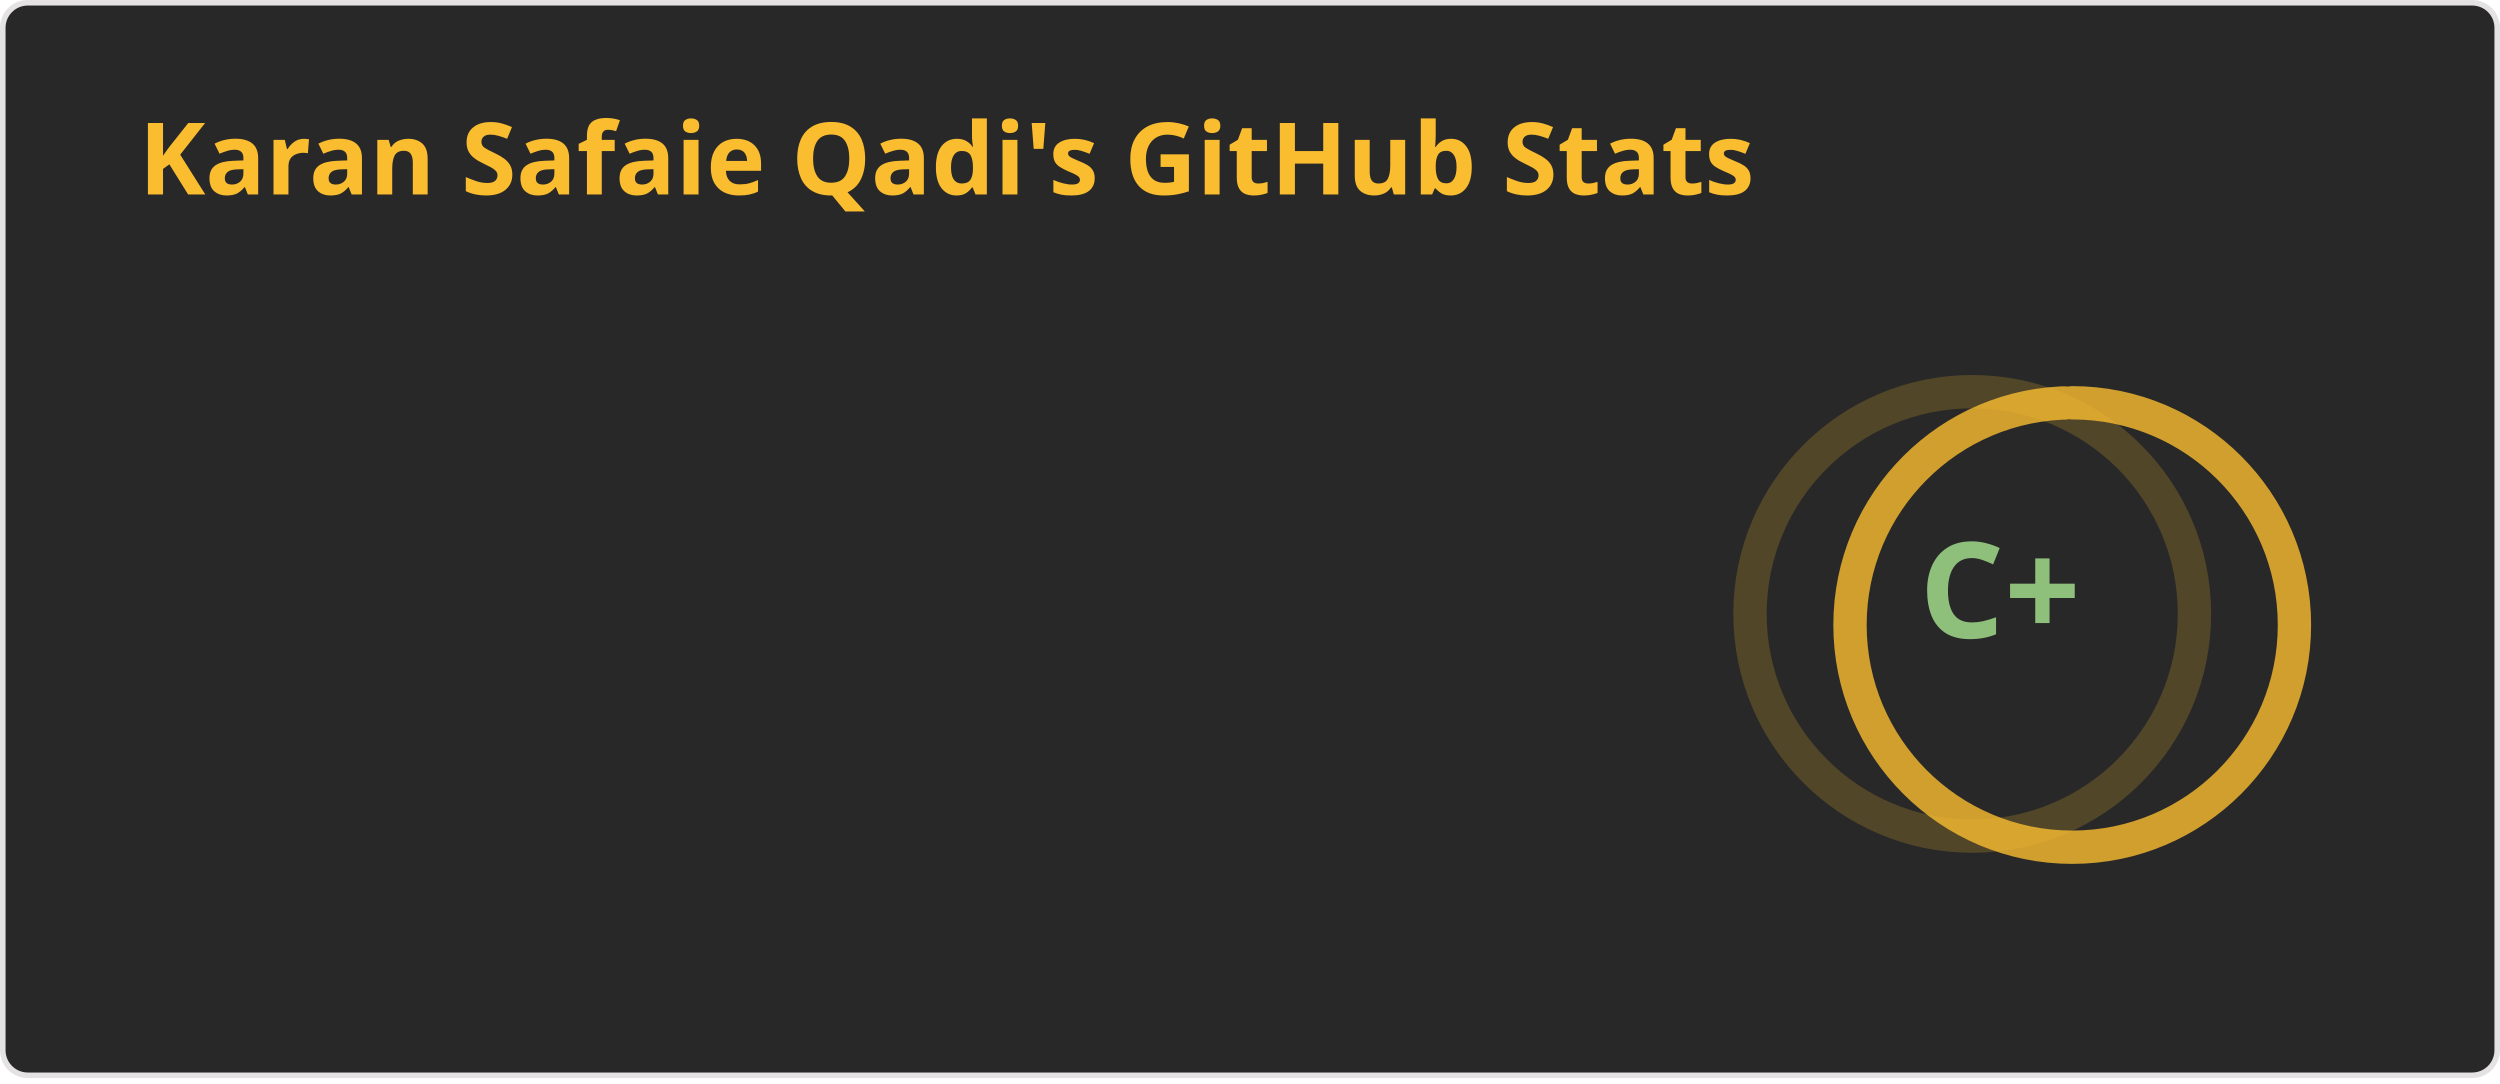
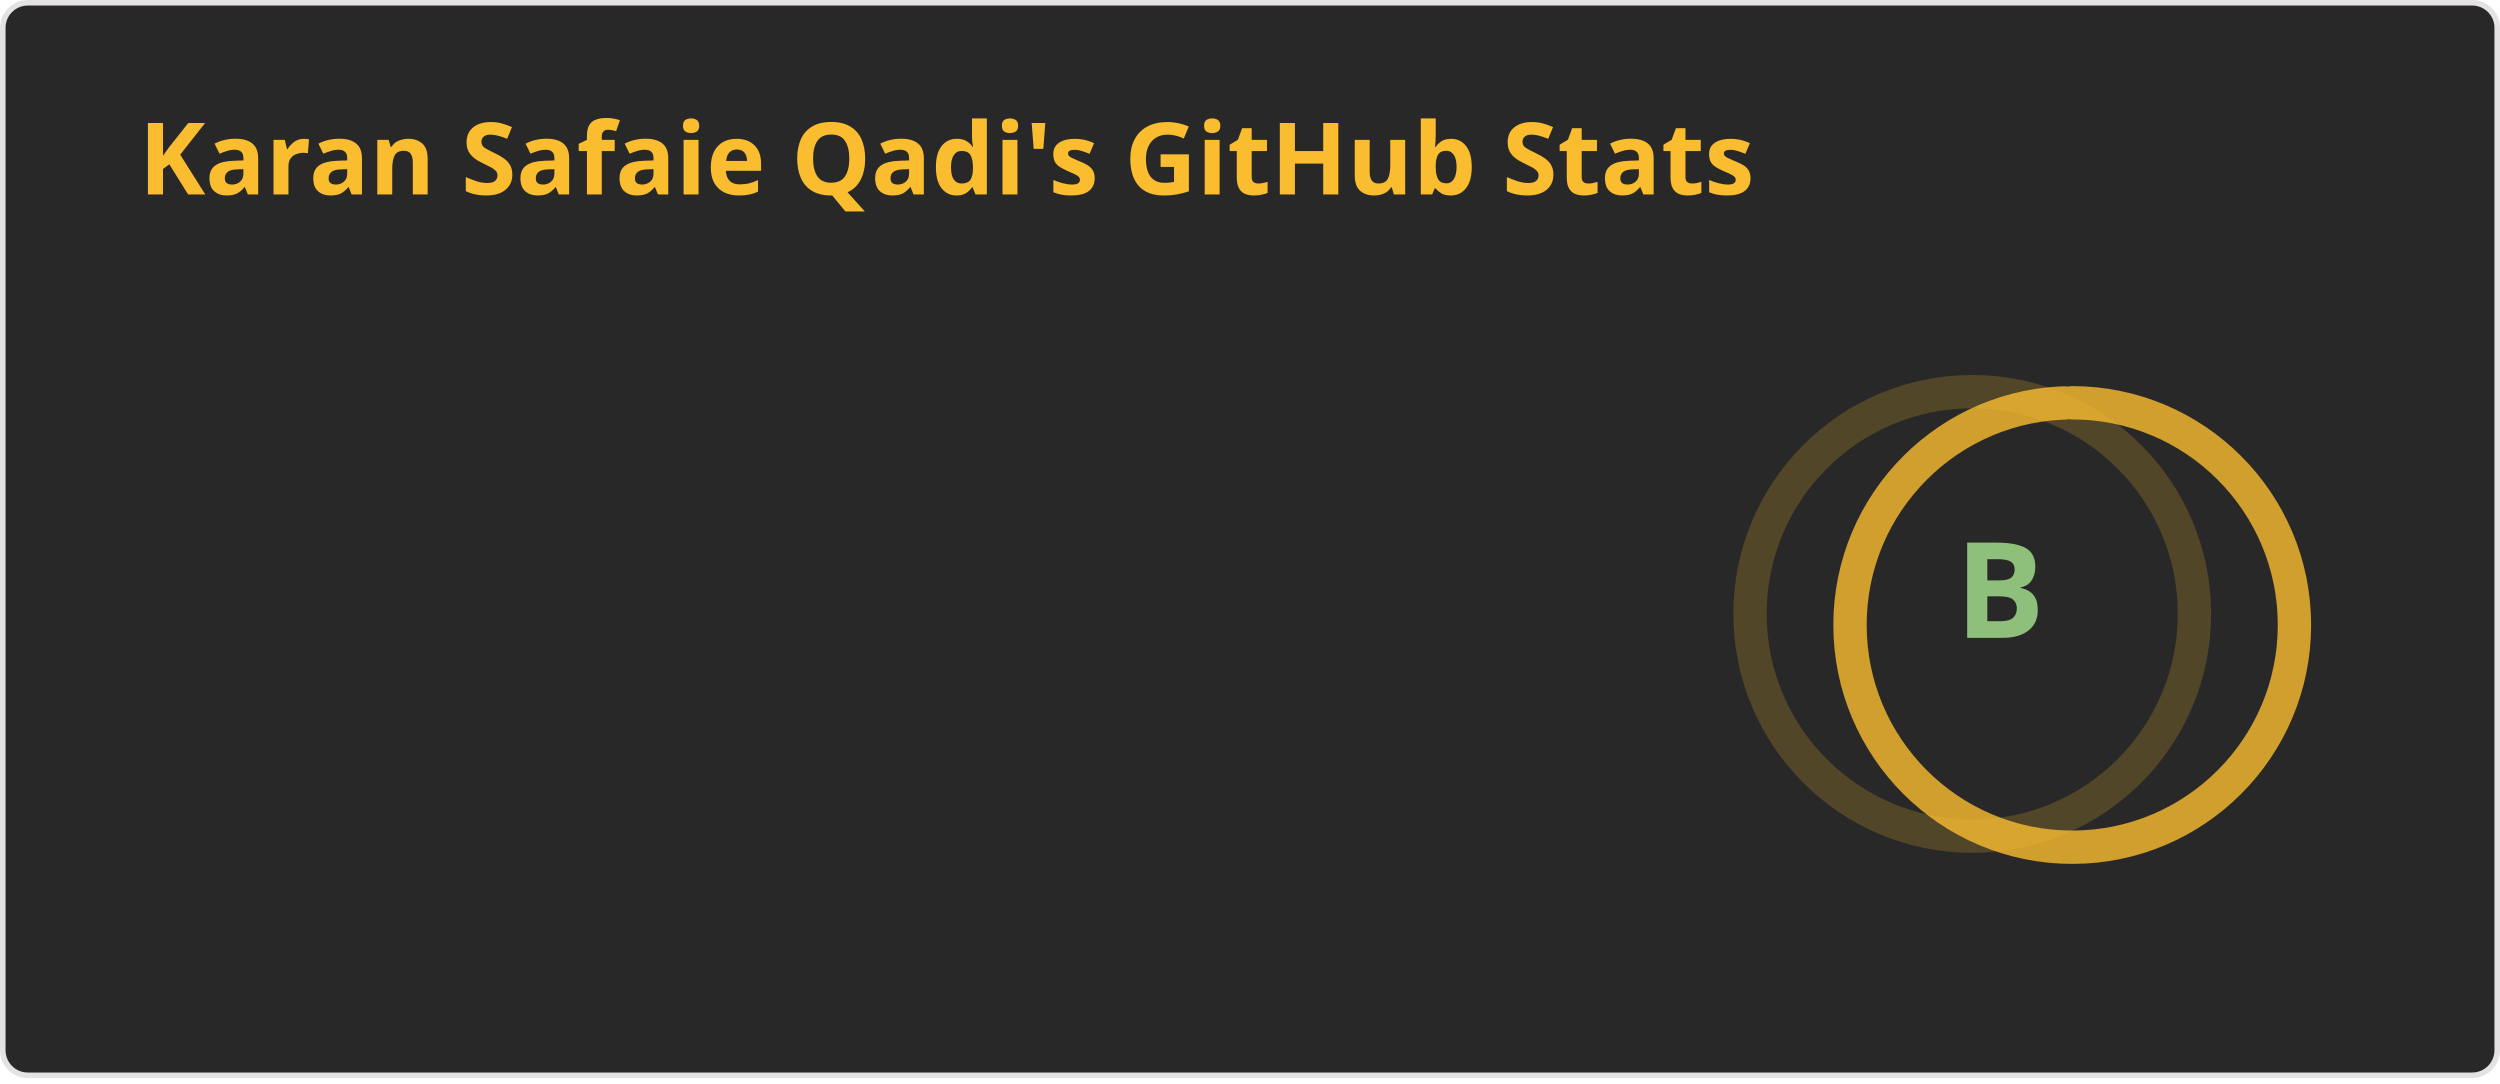
<svg xmlns="http://www.w3.org/2000/svg" width="450" height="195" viewBox="0 0 450 195" fill="none" role="img" aria-labelledby="descId">
  <style>
    
    .header {
      font: 600 18px 'Segoe UI', Ubuntu, Sans-Serif;
      fill: #fabd2f;
      animation: fadeInAnimation 0.8s ease-in-out forwards;
    }
    @supports(-moz-appearance: auto) {
      .header { font-size: 15.5px; }
    }
    .stat {
      font: 600 14px 'Segoe UI', Ubuntu, "Helvetica Neue", Sans-Serif;
      fill: #8ec07c;
    }
    @supports(-moz-appearance: auto) {
      .stat { font-size: 12px; }
    }
    .stagger {
      opacity: 0;
      animation: fadeInAnimation 0.3s ease-in-out forwards;
    }
    .rank-text {
      font: 800 24px 'Segoe UI', Ubuntu, Sans-Serif;
      fill: #8ec07c;
      animation: scaleInAnimation 0.3s ease-in-out forwards;
    }
    .rank-circle-rim {
      stroke: #fabd2f;
      fill: none;
      stroke-width: 6;
      opacity: 0.2;
    }
    .rank-circle {
      stroke: #fabd2f;
      stroke-dasharray: 250;
      fill: none;
      stroke-width: 6;
      stroke-linecap: round;
      opacity: 0.8;
      transform-origin: -10px 8px;
      transform: rotate(-90deg);
      animation: rankAnimation 1s forwards ease-in-out;
    }
    .icon {
      fill: #fe8019;
    }
    
    @keyframes scaleInAnimation {
      from { transform: translate(-5px, 5px) scale(0); }
      to { transform: translate(-5px, 5px) scale(1); }
    }
    @keyframes fadeInAnimation {
      from { opacity: 0; }
      to { opacity: 1; }
    }
    @keyframes rankAnimation {
      from { stroke-dashoffset: 251.327; }
      to { stroke-dashoffset: 204.648; }
    }
  </style>
  <rect data-testid="card-bg" x="0.5" y="0.5" rx="4.5" height="99%" width="449" fill="#282828" stroke="#e4e2e2" stroke-opacity="1" />
  <g data-testid="card-title" transform="translate(25, 35)">
    <g transform="translate(0, 0)">
      <text x="0" y="0" class="header" data-testid="header">Karan Safaie Qadi's GitHub Stats</text>
    </g>
  </g>
  <g data-testid="main-card-body" transform="translate(0, 55)">
    <g data-testid="rank-circle" transform="translate(365, 47.5)">
      <circle class="rank-circle-rim" cx="-10" cy="8" r="40" />
      <circle class="rank-circle" cx="-10" cy="8" r="40" />
      <g class="rank-text">
-         <text x="-5" y="3" alignment-baseline="central" dominant-baseline="central" text-anchor="middle" data-testid="level-rank-icon">C+</text>
+         <text x="-5" y="3" alignment-baseline="central" dominant-baseline="central" text-anchor="middle" data-testid="level-rank-icon">B</text>
      </g>
    </g>
    <svg x="0" y="0">
      <g transform="translate(0, 0)">
        <g class="stagger" style="animation-delay: 450ms" transform="translate(25, 0)">
          <text class="stat bold" y="12.5">Total Stars Earned:</text>
-           <text class="stat bold" x="199.01" y="12.5" data-testid="stars">17</text>
+           <text class="stat bold" x="199.01" y="12.5" data-testid="stars">30</text>
        </g>
      </g>
      <g transform="translate(0, 25)">
        <g class="stagger" style="animation-delay: 600ms" transform="translate(25, 0)">
          <text class="stat bold" y="12.5">Total Contributions:</text>
-           <text class="stat bold" x="199.01" y="12.5" data-testid="commits">3.0K</text>
+           <text class="stat bold" x="199.01" y="12.5" data-testid="commits">3.1K</text>
        </g>
      </g>
      <g transform="translate(0, 50)">
        <g class="stagger" style="animation-delay: 750ms" transform="translate(25, 0)">
          <text class="stat bold" y="12.5">Total PRs:</text>
-           <text class="stat bold" x="199.01" y="12.5" data-testid="prs">75</text>
+           <text class="stat bold" x="199.01" y="12.5" data-testid="prs">147</text>
        </g>
      </g>
      <g transform="translate(0, 75)">
        <g class="stagger" style="animation-delay: 900ms" transform="translate(25, 0)">
          <text class="stat bold" y="12.5">Total Issues:</text>
          <text class="stat bold" x="199.01" y="12.5" data-testid="issues">0</text>
        </g>
      </g>
      <g transform="translate(0, 100)">
        <g class="stagger" style="animation-delay: 1050ms" transform="translate(25, 0)">
          <text class="stat bold" y="12.5">Contributed to (last year):</text>
-           <text class="stat bold" x="199.01" y="12.5" data-testid="contribs">8</text>
+           <text class="stat bold" x="199.01" y="12.5" data-testid="contribs">9</text>
        </g>
      </g>
    </svg>
  </g>
</svg>
